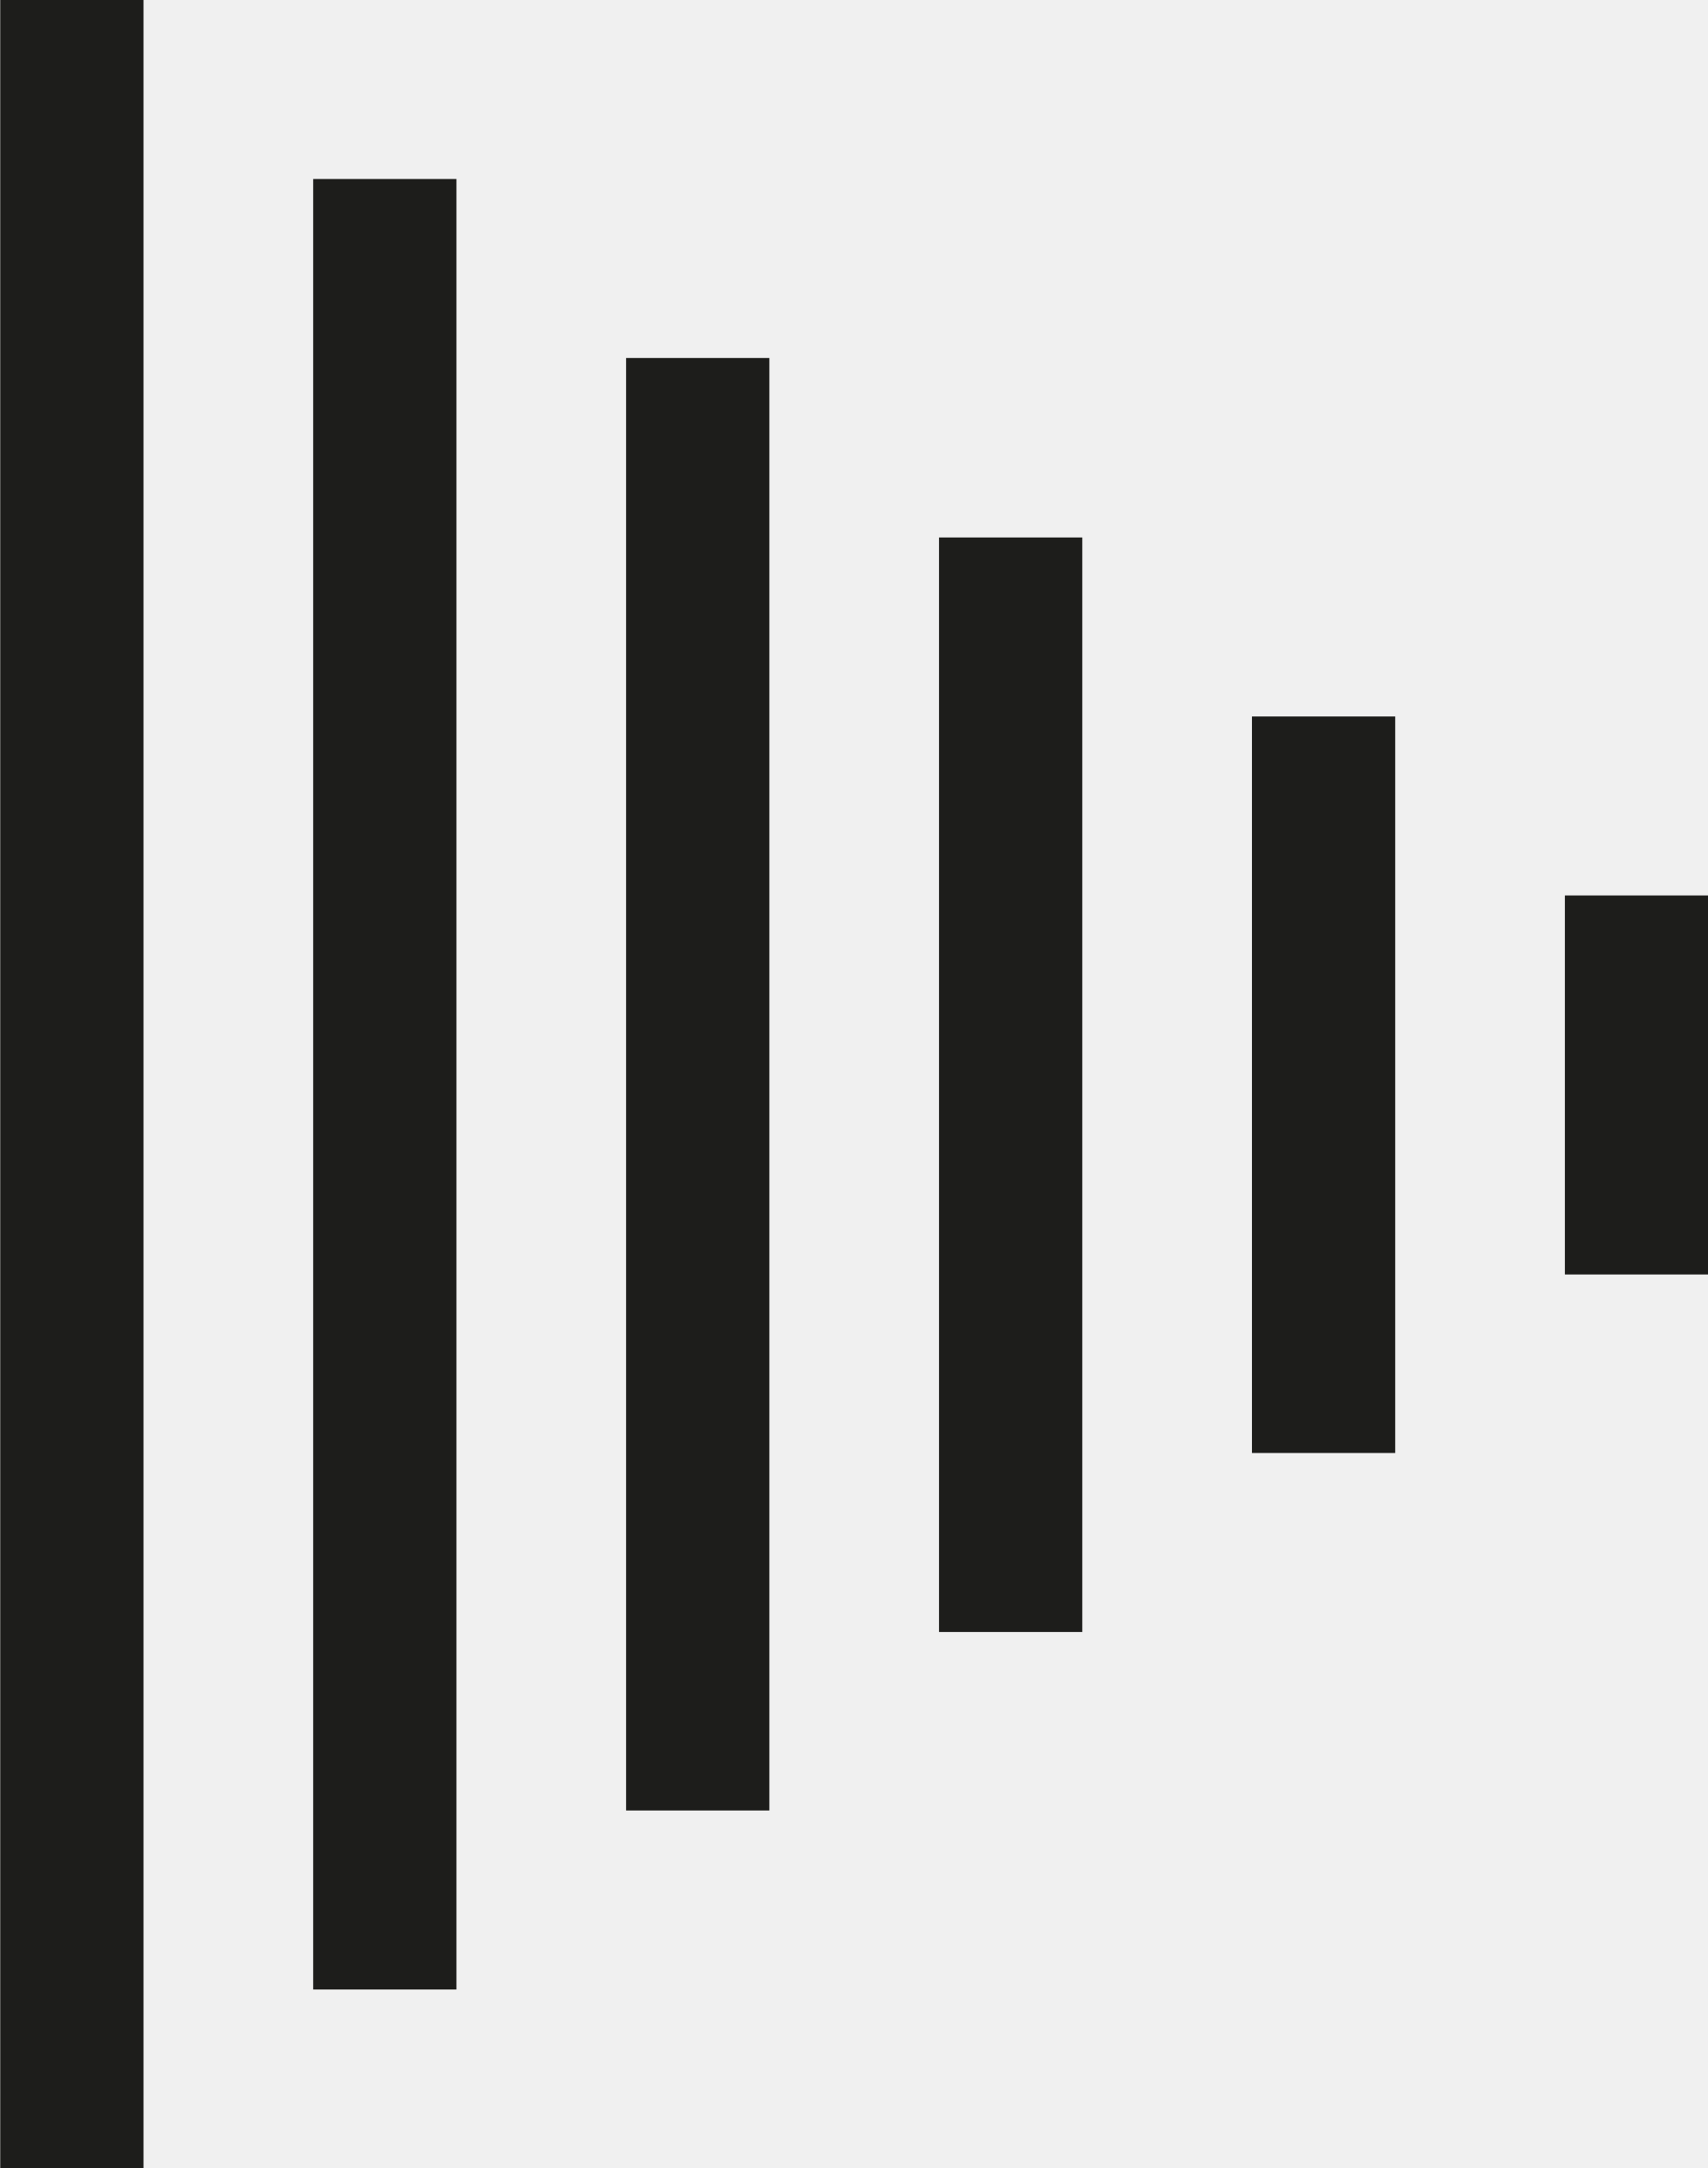
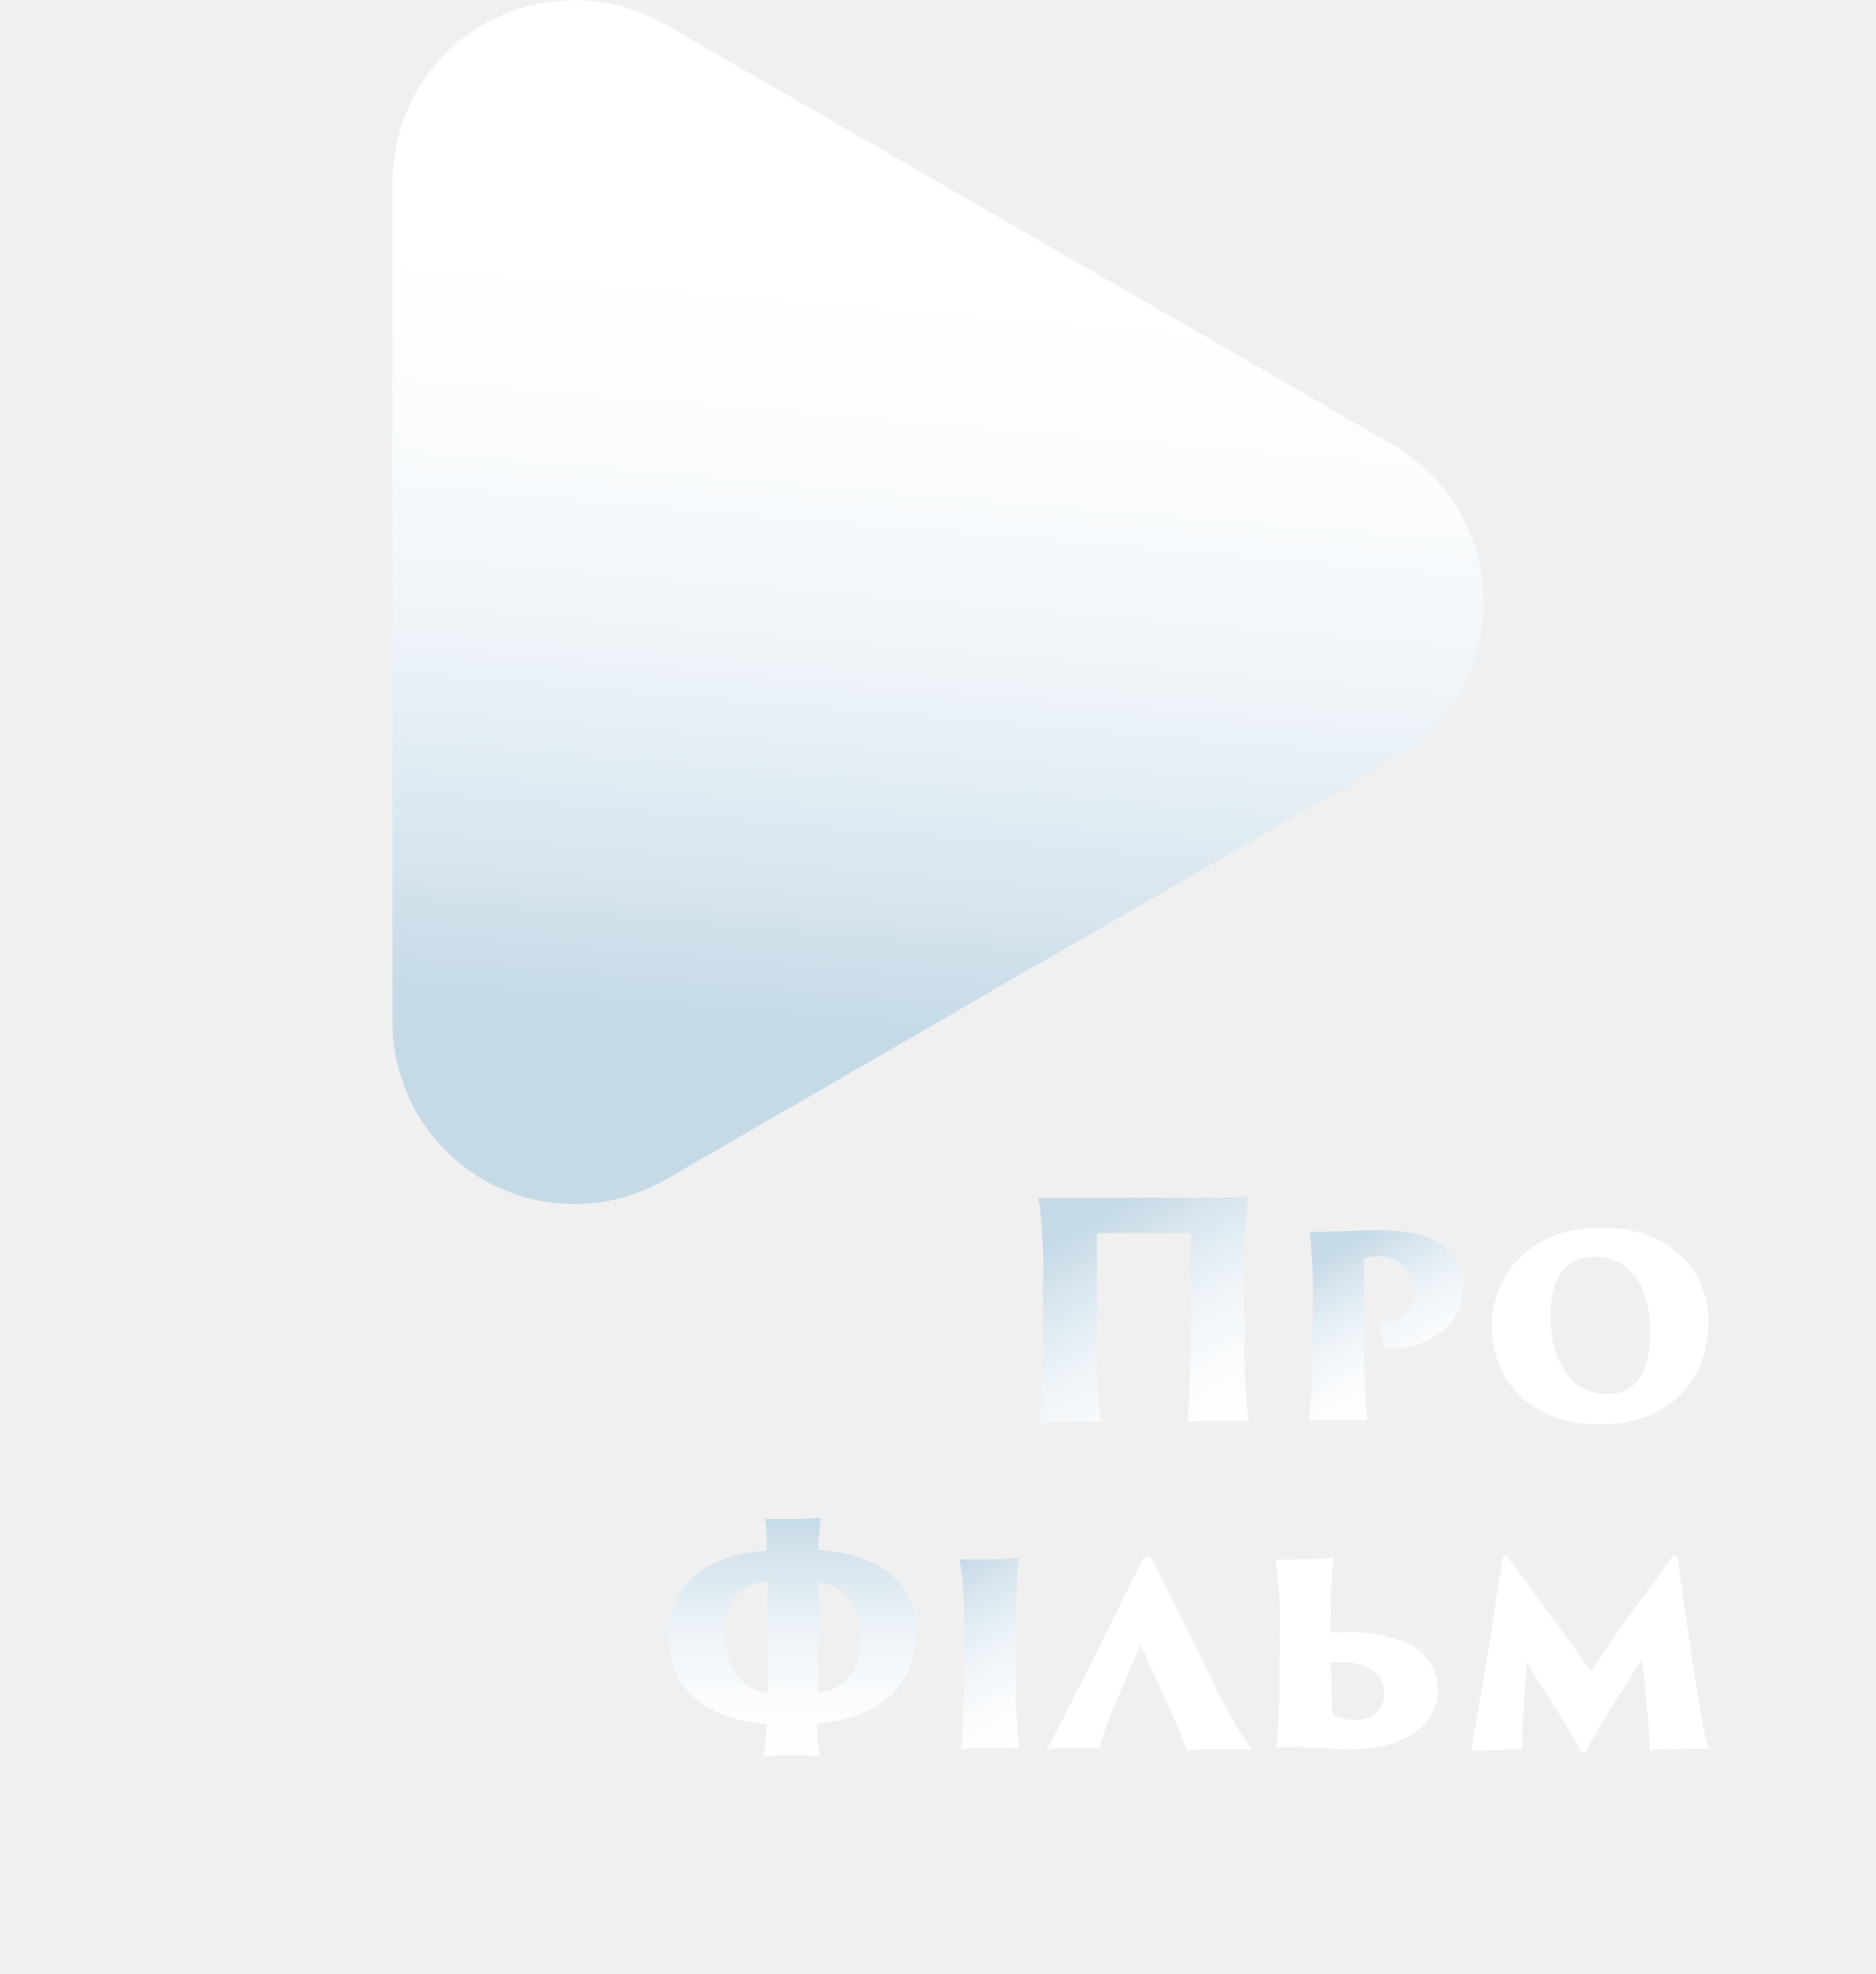
- <svg id="af98326e-d91d-4de8-8bd2-3e6c4d830055" viewBox="0 0 34.93 44.33">
-   <line x1="1.47" x2="1.47" y2="44.33" fill="none" stroke="#1d1d1b" stroke-miterlimit="10" stroke-width="2.93" />
-   <line x1="7.87" y1="3.66" x2="7.87" y2="40.68" fill="none" stroke="#1d1d1b" stroke-miterlimit="10" stroke-width="2.93" />
-   <line x1="14.27" y1="7.32" x2="14.27" y2="37.02" fill="none" stroke="#1d1d1b" stroke-miterlimit="10" stroke-width="2.93" />
-   <line x1="20.67" y1="10.99" x2="20.67" y2="33.37" fill="none" stroke="#1d1d1b" stroke-miterlimit="10" stroke-width="2.93" />
-   <line x1="27.07" y1="14.65" x2="27.07" y2="29.71" fill="none" stroke="#1d1d1b" stroke-miterlimit="10" stroke-width="2.93" />
-   <line x1="33.47" y1="18.31" x2="33.47" y2="26.06" fill="none" stroke="#1d1d1b" stroke-miterlimit="10" stroke-width="2.93" />
+ <svg xmlns="http://www.w3.org/2000/svg" xmlns:xlink="http://www.w3.org/1999/xlink" viewBox="0 0 100 105.25">
+   <defs>
+     <linearGradient id="a892cf73-01d7-4d54-96a0-dae52accfb34" x1="64.96" y1="76.69" x2="57.01" y2="62.92" gradientUnits="userSpaceOnUse">
+       <stop offset="0" stop-color="#fff" />
+       <stop offset="0.21" stop-color="#fafcfd" />
+       <stop offset="0.45" stop-color="#edf3f8" />
+       <stop offset="0.69" stop-color="#d7e5ee" />
+       <stop offset="0.85" stop-color="#c5d9e7" />
+     </linearGradient>
+     <linearGradient id="eac108dd-41c0-4201-a870-6d6ba5a211dd" x1="75.34" y1="74.36" x2="70.18" y2="65.42" xlink:href="#a892cf73-01d7-4d54-96a0-dae52accfb34" />
+     <linearGradient id="f4edb954-43c0-4cfa-932b-776fc8366f40" x1="42.25" y1="93.68" x2="42.25" y2="80.93" gradientUnits="userSpaceOnUse">
+       <stop offset="0" stop-color="#fff" />
+       <stop offset="0.25" stop-color="#fafcfd" />
+       <stop offset="0.53" stop-color="#edf3f8" />
+       <stop offset="0.82" stop-color="#d7e5ee" />
+       <stop offset="1" stop-color="#c5d9e7" />
+     </linearGradient>
+     <linearGradient id="fb8f3c32-96bb-4774-bf4d-7793e0ab870f" x1="55.37" y1="92.66" x2="50.2" y2="83.71" xlink:href="#f4edb954-43c0-4cfa-932b-776fc8366f40" />
+     <linearGradient id="a4b1192e-e5f0-496d-b523-aa2c34e36448" x1="50.49" y1="15.14" x2="46.48" y2="62.42" xlink:href="#a892cf73-01d7-4d54-96a0-dae52accfb34" />
+   </defs>
+   <g id="f4213a4b-1577-4cf4-805d-a4d4d1164145">
+     <path d="M55.61,68.43a26.74,26.74,0,0,0-.23-4.57c.23,0,1.16,0,1.65,0H64.7a13.77,13.77,0,0,0,1.84-.08,45.34,45.34,0,0,0-.19,4.6V71.2a37.14,37.14,0,0,0,.22,4.56c-.27,0-.72,0-1.45,0a15.61,15.61,0,0,0-1.81.07c.1-.75.17-2.64.17-4.59V68.62c0-.62,0-2.3,0-2.73,0-.12,0-.14-.11-.14H58.59c-.06,0-.1,0-.1.11s0,1.8,0,2.39v3a35.47,35.47,0,0,0,.2,4.56c-.2,0-.86,0-1.43,0a15.71,15.71,0,0,0-1.81.07c.09-.75.17-2.64.17-4.59Z" fill="url(#a892cf73-01d7-4d54-96a0-dae52accfb34)" />
+     <path d="M70,69.51a27.35,27.35,0,0,0-.17-3.85,10.24,10.24,0,0,0,1.09,0c.83,0,1.4-.06,2.45-.06,2,0,3,.29,3.73,1a2.53,2.53,0,0,1,.92,2c0,2.19-2,3.35-4.16,3.32-.06-.28-.27-1-.39-1.37,1-.09,1.87-.41,1.87-1.67a1.79,1.79,0,0,0-.38-1.22A1.88,1.88,0,0,0,73.29,67a1.73,1.73,0,0,0-.47.06c-.06,0-.09,0-.09.34v4.5a33.4,33.4,0,0,0,.18,3.82c-.28,0-.88,0-1.46,0s-1.42,0-1.67.06A34.35,34.35,0,0,0,70,71.87Z" fill="url(#eac108dd-41c0-4201-a870-6d6ba5a211dd)" />
+     <path d="M79.54,70.74c0-2.49,1.75-5.29,5.89-5.29,3.65,0,5.67,2.36,5.67,5,0,3.06-2,5.5-5.83,5.5C81.16,75.94,79.54,73.1,79.54,70.74ZM88,71c0-1.62-.61-4-3-4-1.15,0-2.33.72-2.33,3.14,0,1.91.77,4.18,3,4.18C86.52,74.35,88,74,88,71Z" fill="#fff" />
+     <path d="M40.86,92s0-.06,0-.06c-3.71-.38-5.21-2.17-5.21-4.79C35.6,85,37,83,40.88,82.67c0,0,0,0,0-.06A8.53,8.53,0,0,0,40.8,81c.17,0,.68,0,1.32,0a13.74,13.74,0,0,0,1.65-.07,16.22,16.22,0,0,0-.14,1.7s0,0,0,0c3.68.3,5.21,2,5.21,4.42,0,2.88-2,4.57-5.21,4.83,0,0-.06,0-.06.07a14,14,0,0,0,.12,1.67l-1.29-.05a14.44,14.44,0,0,0-1.68.08C40.81,93.2,40.85,92.81,40.86,92Zm.06-7.68s0,0,0,0a2.35,2.35,0,0,0-2.27,2.66c0,1.91.79,3,2.24,3.31,0,0,.07,0,.07-.06ZM43.6,90.2s0,.08.06.06c1.56-.24,2.22-1.35,2.22-2.91,0-1.81-.85-2.8-2.23-3a0,0,0,0,0,0,0Z" fill="url(#f4edb954-43c0-4cfa-932b-776fc8366f40)" />
+     <path d="M51.39,87a19.83,19.83,0,0,0-.22-3.86,11.3,11.3,0,0,0,1.28,0,11,11,0,0,0,1.87-.1c-.06.55-.16,2-.16,3.92v2.36a29,29,0,0,0,.19,3.89c-.19,0-.7,0-1.32,0s-1.56,0-1.79.07a38.36,38.36,0,0,0,.15-3.91Z" fill="url(#fb8f3c32-96bb-4774-bf4d-7793e0ab870f)" />
+     <path d="M60.81,87.69,59.39,91a19.78,19.78,0,0,0-.79,2.22,10.25,10.25,0,0,0-1.21,0c-.77,0-1.34,0-1.57.07.39-.71,1-1.92,2-3.89l2.81-5.64c.33-.66.42-.8.56-.8s.22.13.55.8c.24.49,1.72,3.43,3,6.05a21.67,21.67,0,0,0,2,3.46l-1.39,0c-.79,0-1.7,0-2.05.07-.19-.51-.56-1.42-.77-1.89Z" fill="#fff" />
+     <path d="M68.24,87A19.69,19.69,0,0,0,68,83.14a11.2,11.2,0,0,0,1.27,0,11.9,11.9,0,0,0,1.83-.1c-.06.55-.17,2-.17,3.92,0,.06,0,.08.07.08h.73a7.66,7.66,0,0,1,3.32.58,2.69,2.69,0,0,1,1.61,2.52c0,1.73-1.64,3.12-4.63,3.12-1.62,0-2.19-.1-2.8-.1s-1,0-1.17,0a30.82,30.82,0,0,0,.16-3.89ZM71,89.33c0,1.75,0,2,.12,2.1a2.18,2.18,0,0,0,1.21.26,1.34,1.34,0,0,0,1.47-1.37,1.46,1.46,0,0,0-.52-1.21,2.78,2.78,0,0,0-1.87-.47H71c-.06,0-.06,0-.06.08Z" fill="#fff" />
+     <path d="M79.78,85.25c.11-.7.2-1.29.33-2,0-.22.08-.3.16-.3s.14.09.25.24c.44.59.85,1.13,1.4,1.9l2.9,4,2.09-3c1.26-1.69,1.56-2.1,1.89-2.58s.41-.57.52-.57.12.06.17.43c.11.72.21,1.46.3,2.15.44,3,1,6.72,1.31,7.73a10,10,0,0,0-1.33,0,16.64,16.64,0,0,0-1.81.07c0-1.2-.28-3.73-.41-4.82-1.13,1.68-2.44,3.79-3,4.93a.14.14,0,0,1-.22,0c-.54-1.09-2.28-3.73-2.91-4.8-.16,1.92-.25,3.4-.27,4.67a8.78,8.78,0,0,0-1.13,0,15.29,15.29,0,0,0-1.58.07C78.64,92.15,79.34,88.14,79.78,85.25Z" fill="#fff" />
+     <path d="M79.11,32.11a9.72,9.72,0,0,1-4.67,8.3,2,2,0,0,0-.25.14L69.4,43.31l-9.7,5.6L55,51.61l-.41.23L50,54.51l-9.7,5.6-4.66,2.7-.14.08-.14.07,0,0a9.66,9.66,0,0,1-9.47,0l-.3-.17h0a9.72,9.72,0,0,1-4.66-8.3V9.7a9.72,9.72,0,0,1,4.66-8.29h0l.3-.17a9.73,9.73,0,0,1,9.47,0l0,0,.18.09.11.07L40.3,4.1,50,9.7l4.62,2.67.15.08.26.16h0L59.7,15.3l9.7,5.6,4.71,2.73.33.18a0,0,0,0,0,0,0A9.72,9.72,0,0,1,79.11,32.11Z" fill="url(#a4b1192e-e5f0-496d-b523-aa2c34e36448)" />
+   </g>
</svg>
